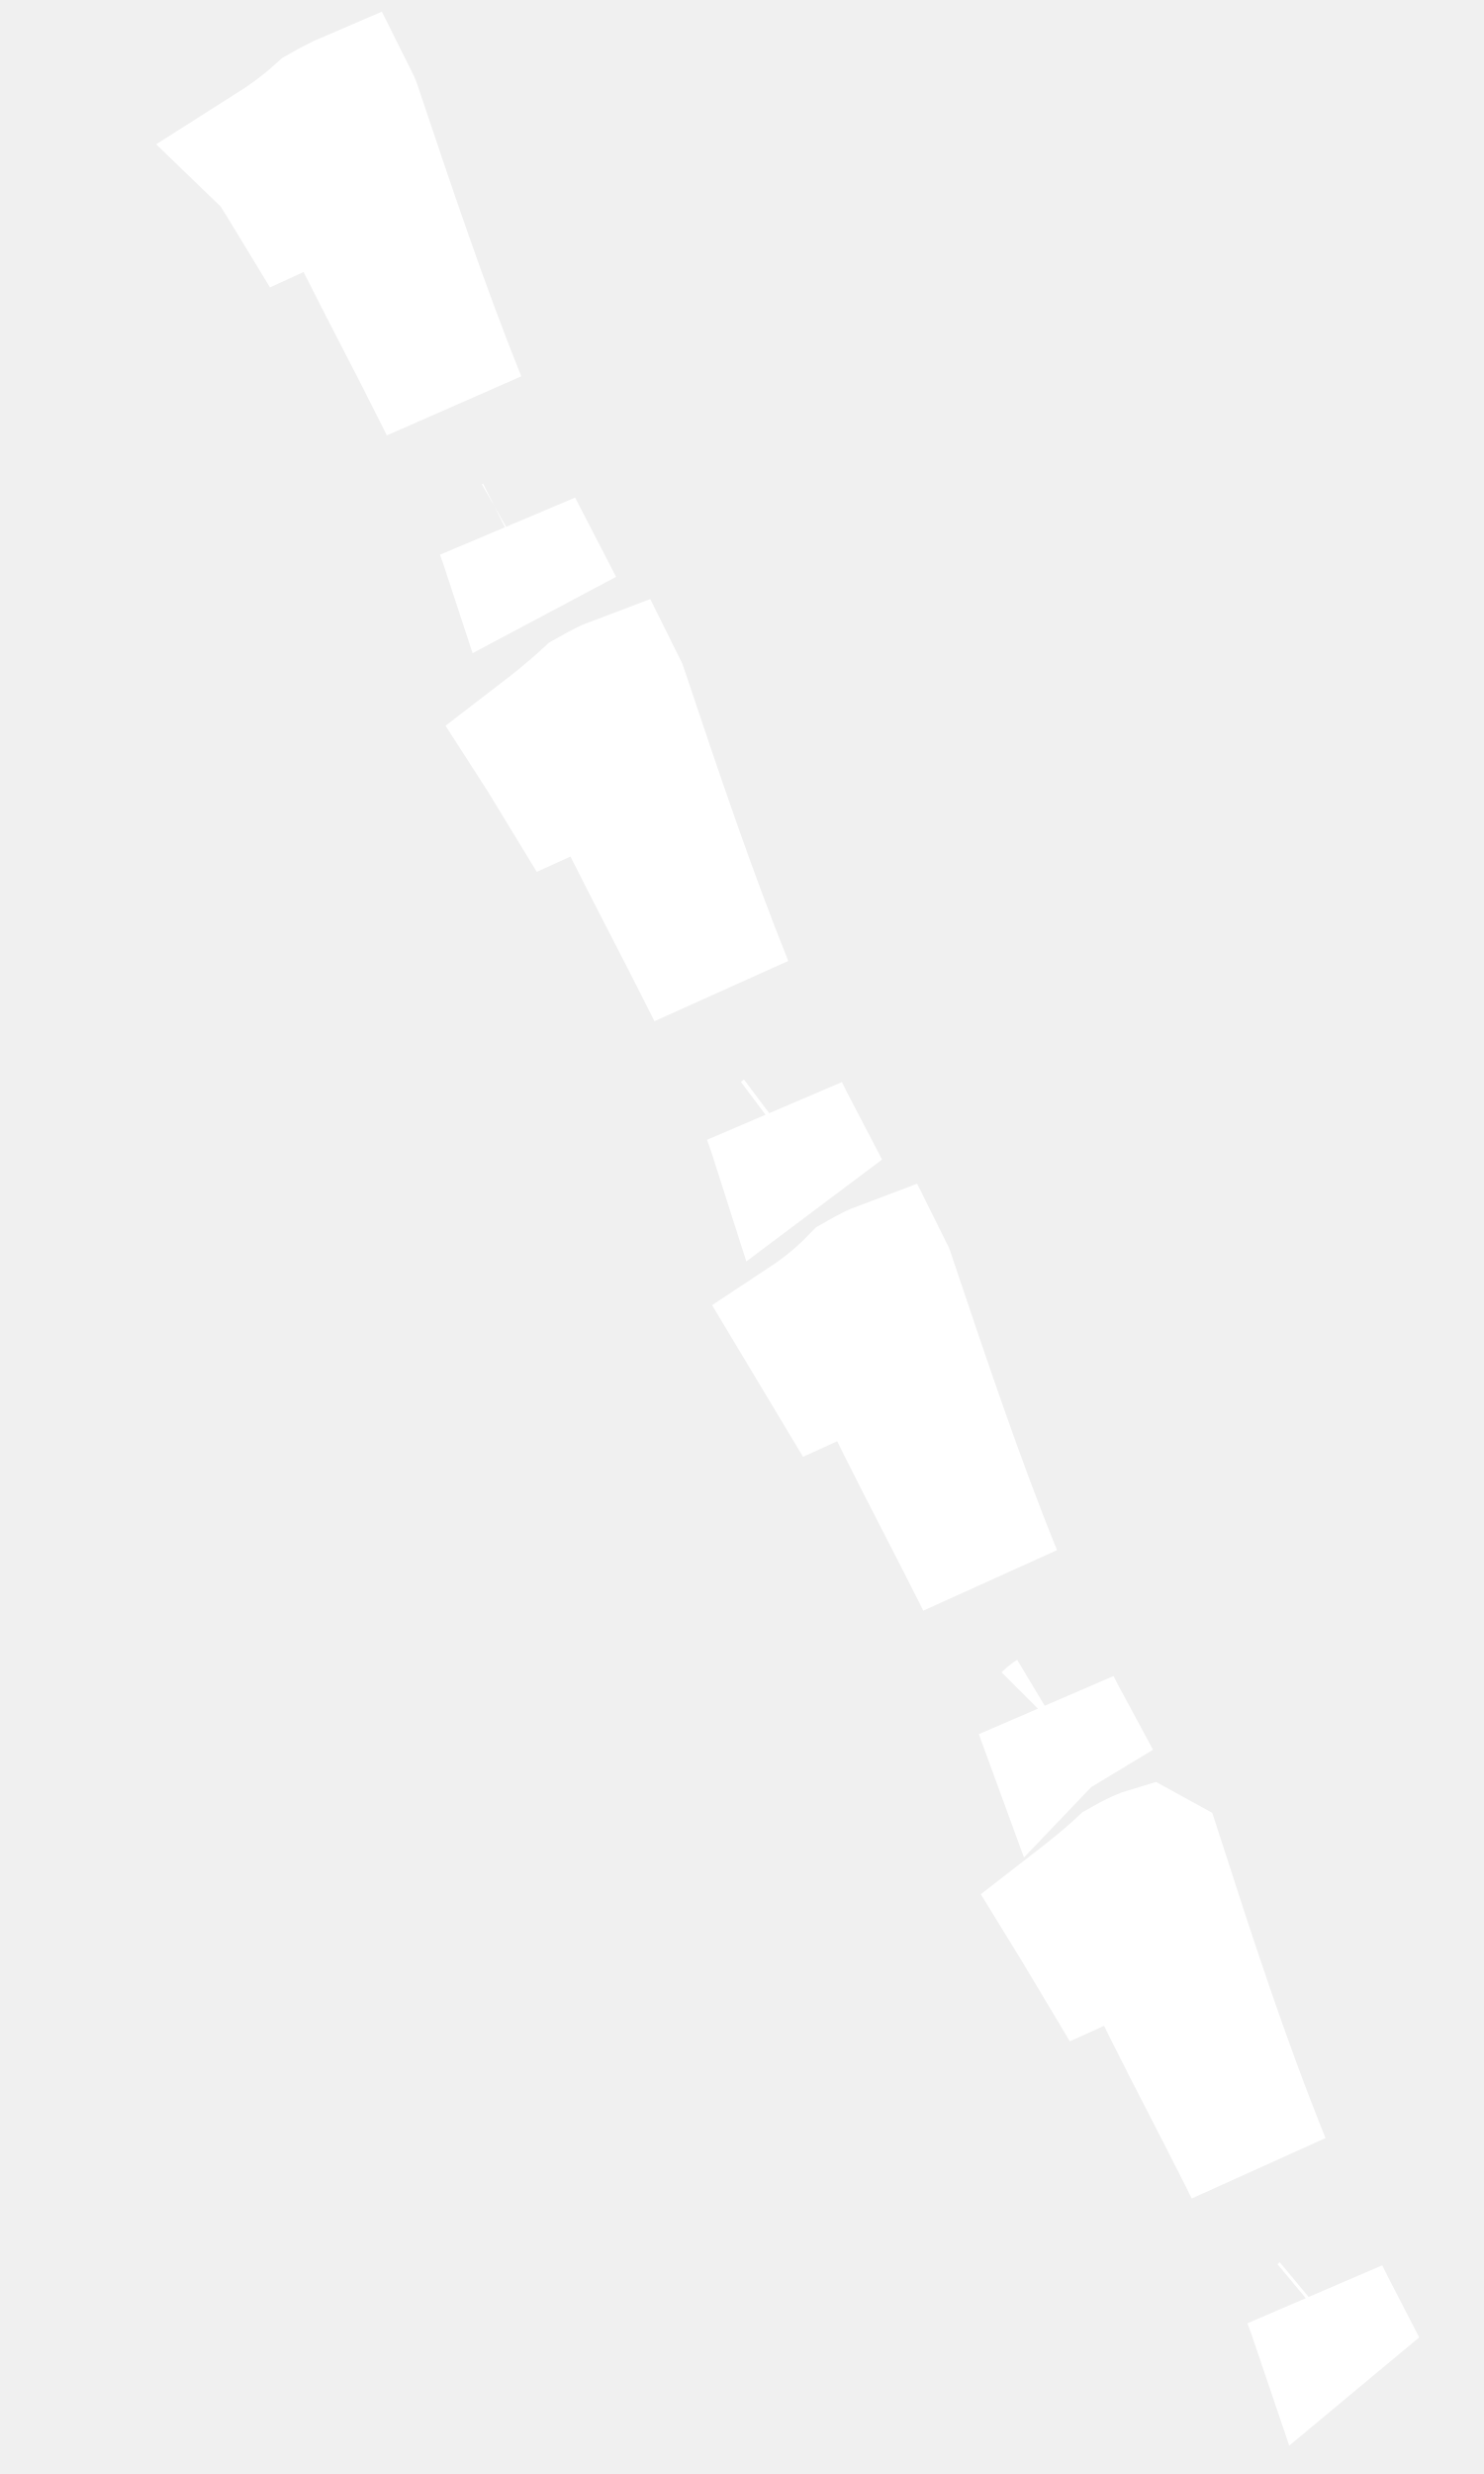
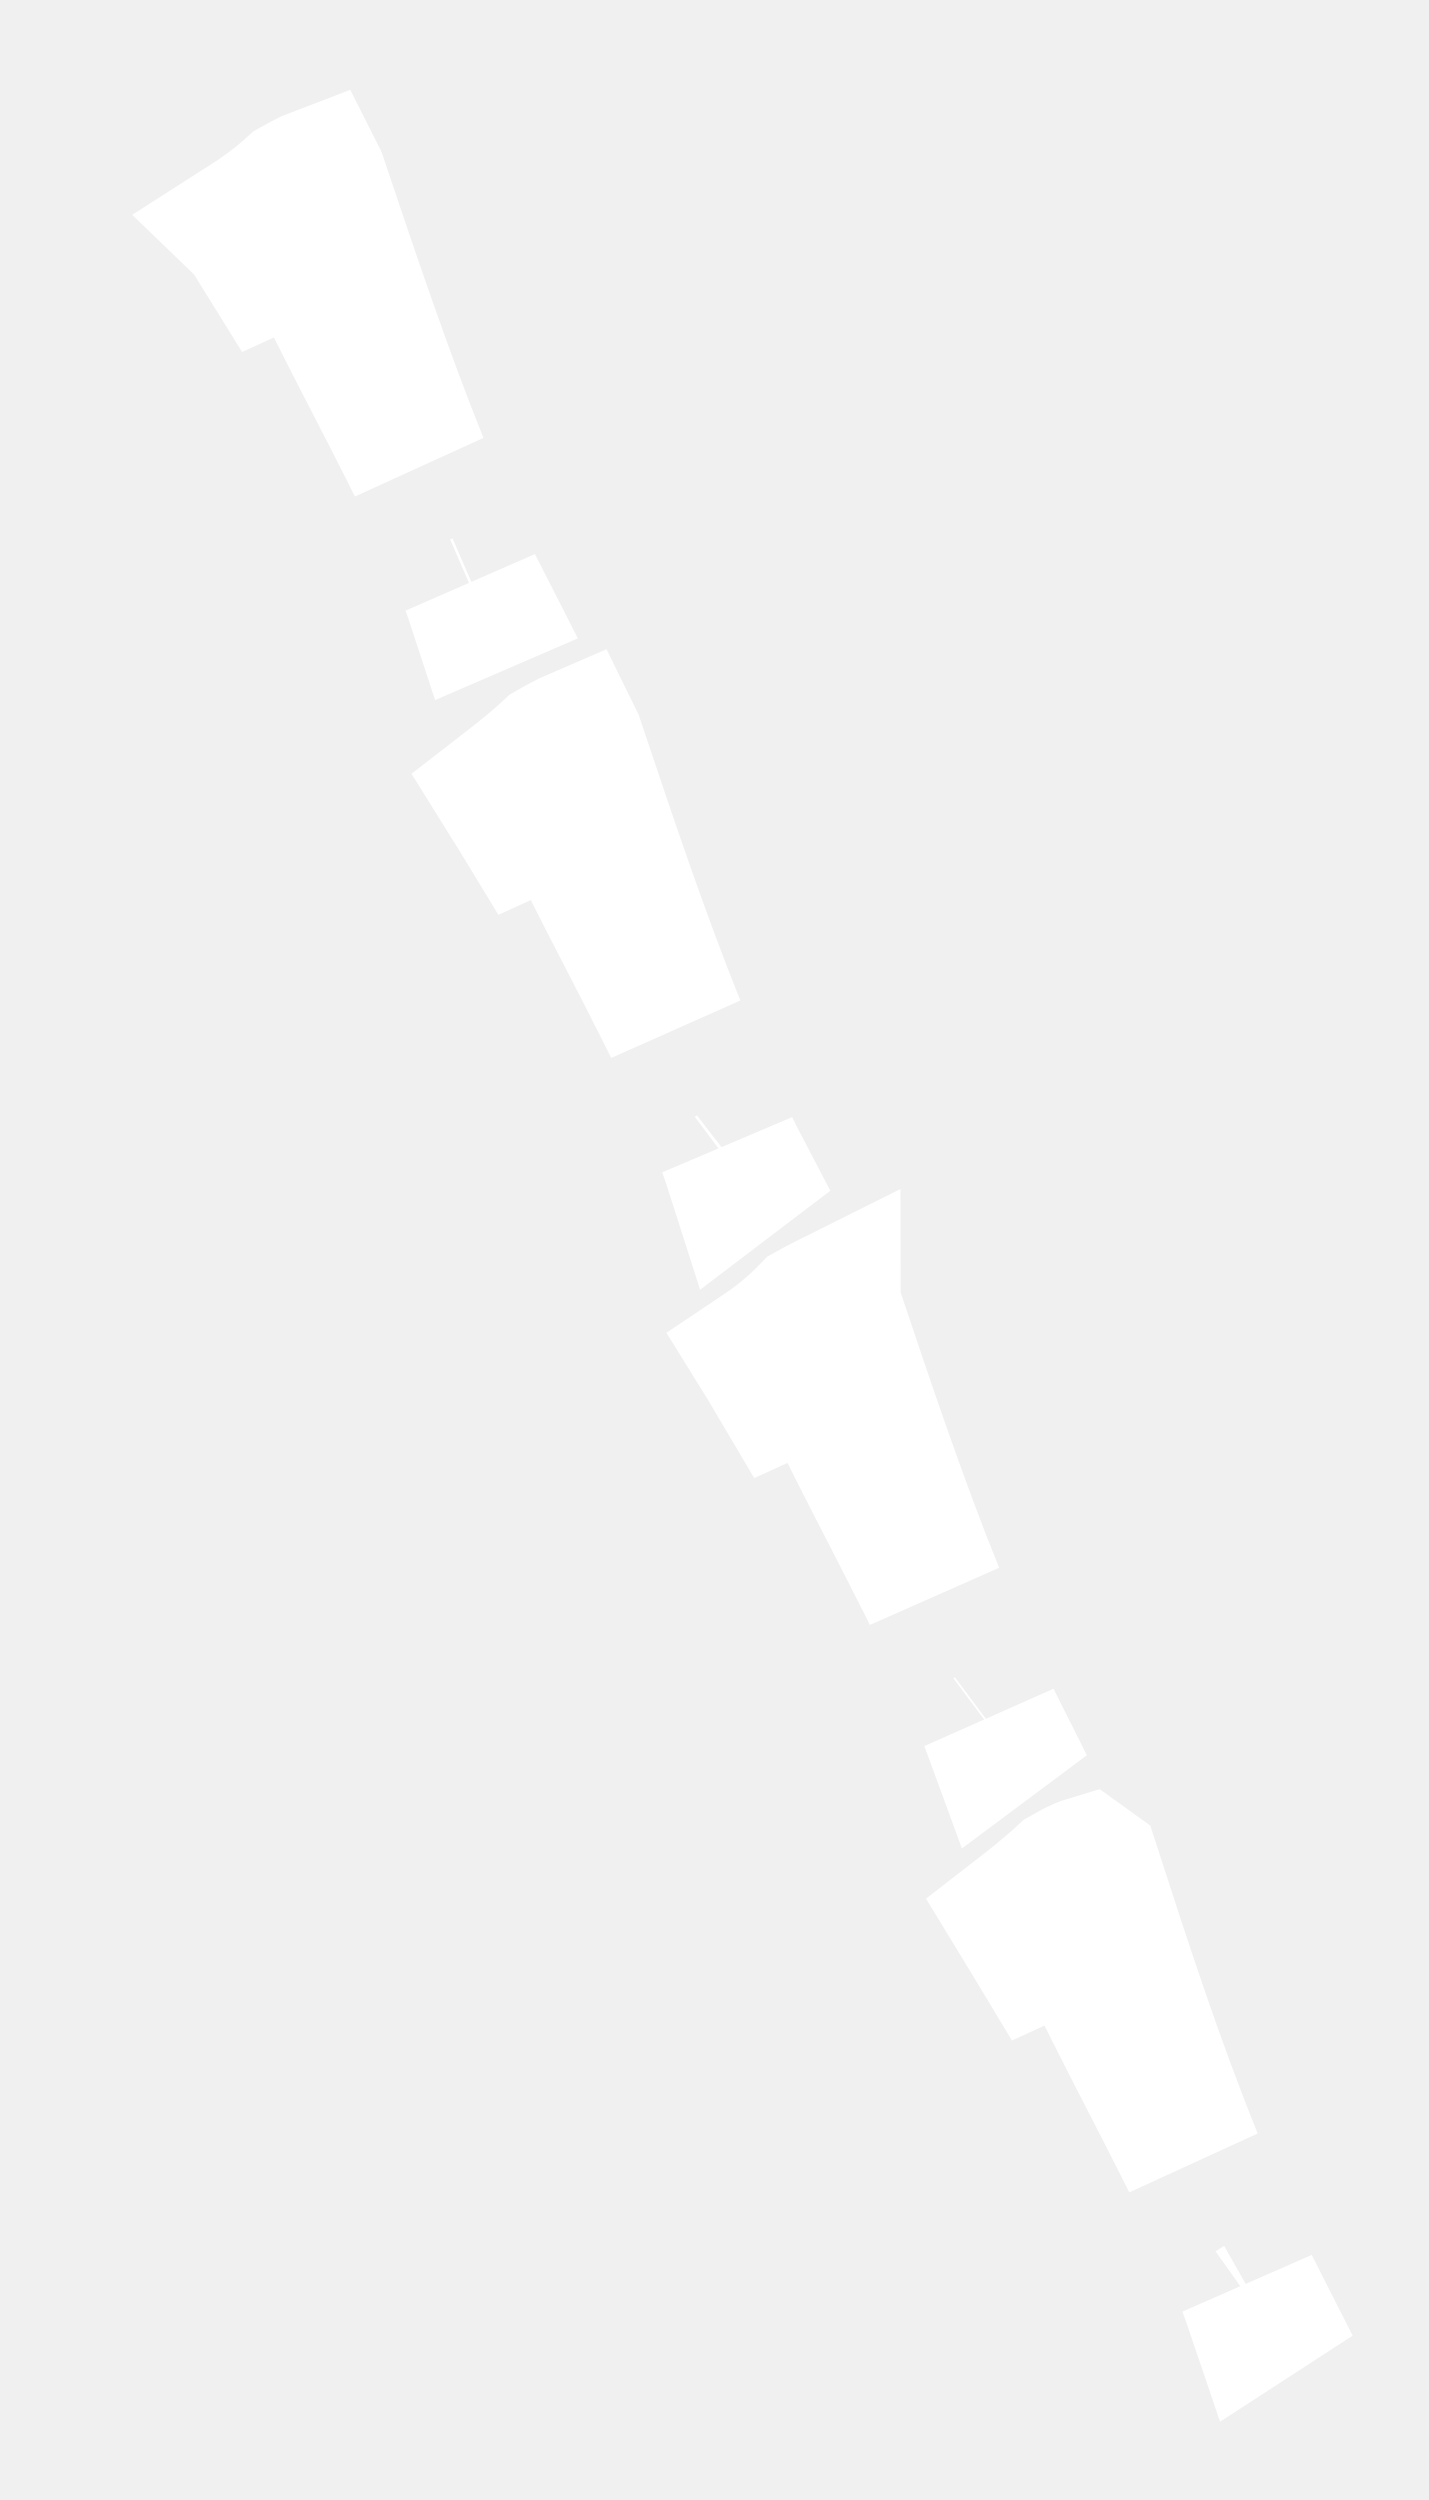
- <svg xmlns="http://www.w3.org/2000/svg" width="12" height="20" viewBox="0 0 12 20" fill="none">
-   <path d="M4.445 6.078L4.398 6.005C4.506 5.922 4.646 5.813 4.792 5.678C4.848 5.646 4.896 5.62 4.942 5.598C4.95 5.594 4.958 5.59 4.966 5.587C4.967 5.589 4.967 5.592 4.968 5.594C5.247 6.426 5.52 7.237 5.823 7.99C5.801 7.946 5.779 7.903 5.758 7.86C5.654 7.653 5.549 7.45 5.446 7.25C5.248 6.865 5.056 6.494 4.896 6.143L4.575 6.289C4.532 6.218 4.489 6.148 4.445 6.078ZM6.275 9.01C6.307 9.075 6.339 9.139 6.372 9.202C6.364 9.208 6.355 9.215 6.347 9.221C6.325 9.152 6.301 9.081 6.275 9.01ZM4.191 4.431C4.184 4.435 4.178 4.438 4.172 4.441C4.155 4.389 4.136 4.337 4.117 4.284C4.141 4.333 4.166 4.383 4.191 4.431ZM2.738 1.416L2.417 1.563C2.374 1.492 2.33 1.422 2.286 1.352L2.248 1.292L2.219 1.264C2.339 1.188 2.484 1.087 2.632 0.953C2.689 0.921 2.737 0.894 2.783 0.872C2.792 0.868 2.8 0.864 2.807 0.861C2.808 0.863 2.809 0.865 2.81 0.868C3.089 1.7 3.361 2.511 3.664 3.264C3.643 3.22 3.621 3.177 3.599 3.134C3.496 2.927 3.391 2.723 3.288 2.524C3.089 2.139 2.898 1.768 2.738 1.416ZM8.473 13.815C8.492 13.853 8.511 13.891 8.531 13.928C8.526 13.931 8.522 13.934 8.518 13.938C8.503 13.897 8.488 13.856 8.473 13.815ZM7.054 10.869L6.731 11.016C6.691 10.949 6.65 10.881 6.608 10.813L6.56 10.733C6.684 10.651 6.825 10.542 6.967 10.395C7.016 10.367 7.059 10.344 7.1 10.324C7.108 10.32 7.116 10.316 7.124 10.313C7.125 10.315 7.126 10.318 7.126 10.32C7.411 11.167 7.687 11.992 7.997 12.755C7.984 12.729 7.971 12.703 7.958 12.677C7.862 12.486 7.764 12.296 7.667 12.107C7.458 11.701 7.249 11.294 7.054 10.869ZM8.716 15.456C8.823 15.373 8.963 15.265 9.108 15.131C9.162 15.1 9.203 15.079 9.241 15.062C9.267 15.05 9.283 15.045 9.293 15.042C9.297 15.044 9.301 15.047 9.306 15.05C9.568 15.862 9.839 16.694 10.168 17.507C10.151 17.473 10.133 17.438 10.116 17.403C10.02 17.212 9.923 17.023 9.825 16.833C9.616 16.427 9.407 16.02 9.213 15.595L8.889 15.742C8.849 15.675 8.808 15.607 8.767 15.539L8.716 15.456ZM10.729 18.745C10.723 18.75 10.716 18.755 10.71 18.76C10.689 18.698 10.667 18.637 10.644 18.575C10.672 18.632 10.7 18.689 10.729 18.745Z" fill="white" stroke="white" stroke-width="1.188" />
+ <svg xmlns="http://www.w3.org/2000/svg" width="12" height="21" viewBox="0 0 12 21" fill="none">
+   <path d="M4.29 6.715L4.244 6.641C4.351 6.558 4.492 6.45 4.637 6.315C4.694 6.282 4.742 6.256 4.787 6.234C4.796 6.23 4.804 6.226 4.811 6.223C4.812 6.225 4.813 6.228 4.814 6.23C5.093 7.063 5.365 7.874 5.668 8.626C5.647 8.583 5.625 8.539 5.603 8.496C5.5 8.289 5.395 8.086 5.292 7.886C5.093 7.501 4.902 7.13 4.742 6.779L4.421 6.925C4.378 6.854 4.334 6.784 4.29 6.715ZM6.121 9.646C6.153 9.711 6.185 9.775 6.218 9.838C6.209 9.845 6.201 9.851 6.193 9.857C6.171 9.788 6.147 9.718 6.121 9.646ZM4.037 5.068C4.03 5.071 4.024 5.074 4.017 5.077C4 5.025 3.982 4.973 3.962 4.92C3.987 4.97 4.012 5.019 4.037 5.068ZM2.583 2.053L2.263 2.199C2.219 2.128 2.176 2.058 2.132 1.988L2.094 1.928L2.065 1.9C2.184 1.824 2.33 1.723 2.477 1.589C2.535 1.557 2.583 1.53 2.629 1.508C2.637 1.504 2.645 1.5 2.653 1.497C2.654 1.499 2.655 1.502 2.655 1.504C2.935 2.337 3.207 3.147 3.51 3.9C3.488 3.857 3.467 3.813 3.445 3.77C3.341 3.563 3.236 3.36 3.133 3.16C2.935 2.775 2.744 2.404 2.583 2.053ZM8.318 14.451C8.337 14.489 8.357 14.527 8.376 14.565C8.372 14.568 8.368 14.571 8.364 14.574C8.349 14.533 8.334 14.492 8.318 14.451ZM6.9 11.505L6.576 11.653C6.536 11.585 6.495 11.517 6.454 11.449L6.405 11.37C6.529 11.287 6.67 11.178 6.812 11.031C6.862 11.003 6.905 10.98 6.946 10.96C6.954 10.956 6.962 10.953 6.97 10.949C6.97 10.951 6.971 10.954 6.972 10.956C7.256 11.803 7.533 12.628 7.842 13.392C7.829 13.365 7.816 13.339 7.803 13.313C7.707 13.122 7.61 12.933 7.513 12.743C7.303 12.337 7.094 11.931 6.9 11.505ZM8.562 16.093C8.669 16.01 8.809 15.901 8.954 15.767C9.008 15.736 9.049 15.715 9.087 15.698C9.112 15.687 9.129 15.681 9.139 15.678C9.142 15.68 9.147 15.683 9.152 15.687C9.414 16.498 9.685 17.331 10.014 18.144C9.996 18.109 9.979 18.074 9.961 18.039C9.866 17.848 9.768 17.659 9.671 17.47C9.462 17.063 9.253 16.657 9.058 16.231L8.735 16.379C8.694 16.311 8.654 16.243 8.612 16.175L8.562 16.093ZM10.575 19.382C10.568 19.386 10.562 19.391 10.555 19.396C10.534 19.334 10.512 19.273 10.489 19.211C10.518 19.268 10.546 19.325 10.575 19.382Z" fill="white" stroke="white" stroke-width="1.188" />
</svg>
